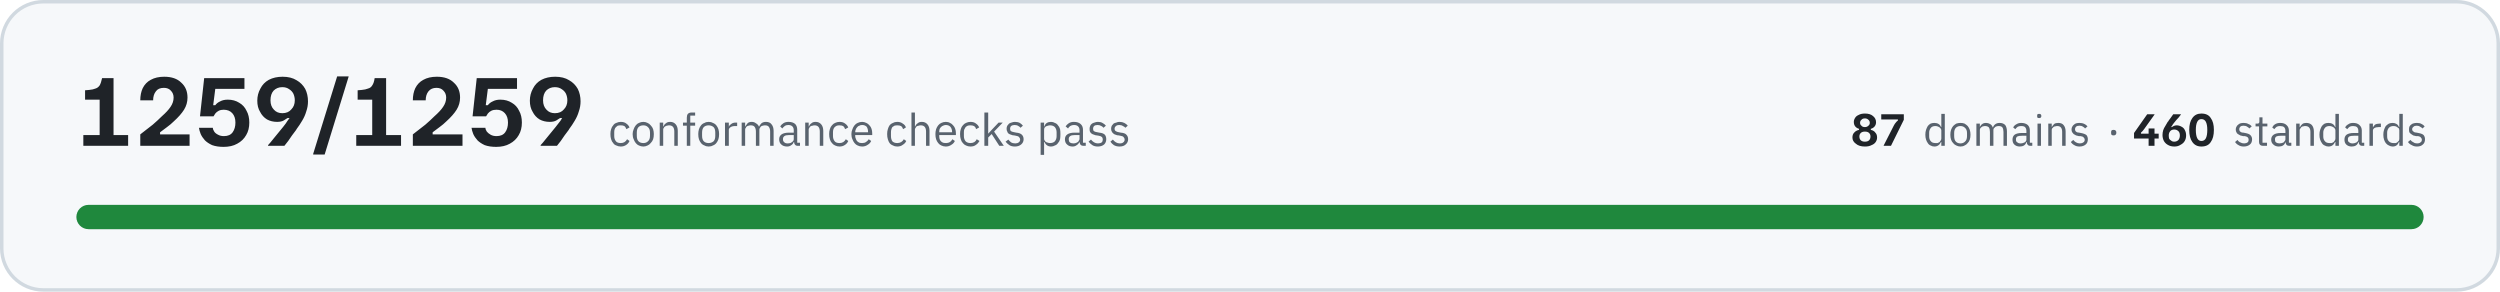
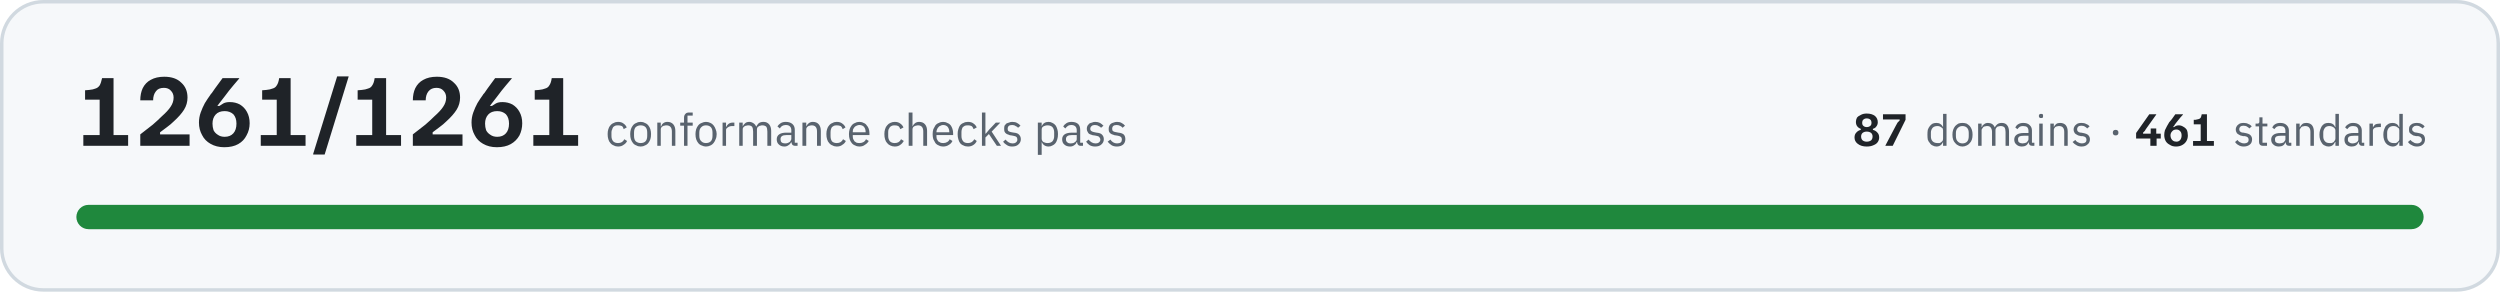
- <svg xmlns="http://www.w3.org/2000/svg" width="720" height="84" viewBox="0 0 7200 840" role="img" aria-label="All 1259 conformance checks pass, across 87 domains and 460 standards">
+ <svg xmlns="http://www.w3.org/2000/svg" width="720" height="84" viewBox="0 0 7200 840" role="img" aria-label="All 1261 conformance checks pass, across 87 domains and 461 standards">
  <rect x="5" y="5" width="7190" height="830" rx="120" fill="#f6f8fa" stroke="#d1d9e0" stroke-width="10" />
-   <path fill="#1f2328" d="M240 420L240 389L287 389L287 287L245 287L245 260L257 259Q268 258 275 255Q282 253 287 246Q291 239 294 225L327 225L327 389L369 389L369 420L240 420ZM404 420L404 387Q424 371 440 359Q455 346 466 335Q483 320 491 308Q500 295 500 281Q500 269 492 261Q485 253 472 253Q456 253 449 263Q441 273 441 289L404 289Q404 269 411 254Q419 238 434 230Q450 221 473 221Q505 221 522 238Q540 254 540 281Q540 300 530 316Q520 332 500 350Q492 358 481 366Q471 374 461 381L461 387L546 387L546 420L404 420ZM644 423Q625 423 611 418Q598 412 590 404Q582 395 578 386Q574 376 573 368L613 368Q613 373 617 379Q620 384 628 388Q635 392 645 392Q662 392 670 381Q678 370 678 353Q678 336 669 326Q660 316 644 316Q636 316 630 319Q624 322 620 327Q617 331 615 335L576 335L588 225L704 225L704 256L620 256L614 303L620 303Q625 296 634 292Q643 287 656 287Q675 287 689 296Q703 304 710 319Q718 333 718 353Q718 374 709 389Q700 405 683 414Q667 423 644 423ZM772 420L772 418Q777 413 788 399Q800 385 815 366Q824 355 828 348Q833 341 834 340L828 340Q824 343 817 347Q810 351 798 351Q782 351 769 344Q756 336 749 322Q741 309 741 290Q741 271 750 255Q758 239 774 230Q791 221 814 221Q838 221 854 231Q870 240 879 256Q887 272 887 292Q887 307 882 321Q878 335 870 348Q863 360 854 372Q854 373 850 378Q847 382 841 390Q836 398 830 406Q824 413 819 420L772 420ZM813 326Q830 326 839 315Q849 305 849 289Q849 279 845 270Q841 262 833 257Q825 251 813 251Q798 251 788 261Q779 271 779 289Q779 306 789 316Q798 326 813 326ZM902 445L902 443L971 220L1004 220L1004 221L935 445L902 445ZM1026 420L1026 389L1072 389L1072 287L1030 287L1030 260L1042 259Q1053 258 1060 255Q1068 253 1072 246Q1077 239 1079 225L1112 225L1112 389L1155 389L1155 420L1026 420ZM1189 420L1189 387Q1209 371 1225 359Q1240 346 1251 335Q1268 320 1276 308Q1285 295 1285 281Q1285 269 1277 261Q1270 253 1257 253Q1242 253 1234 263Q1226 273 1226 289L1189 289Q1189 269 1196 254Q1204 238 1219 230Q1235 221 1258 221Q1290 221 1307 238Q1325 254 1325 281Q1325 300 1315 316Q1305 332 1285 350Q1277 358 1266 366Q1256 374 1246 381L1246 387L1332 387L1332 420L1189 420ZM1429 423Q1410 423 1396 418Q1383 412 1375 404Q1367 395 1363 386Q1359 376 1358 368L1398 368Q1398 373 1402 379Q1406 384 1413 388Q1420 392 1430 392Q1447 392 1455 381Q1463 370 1463 353Q1463 336 1454 326Q1445 316 1430 316Q1421 316 1415 319Q1409 322 1405 327Q1402 331 1400 335L1361 335L1373 225L1489 225L1489 256L1405 256L1399 303L1405 303Q1410 296 1419 292Q1428 287 1441 287Q1460 287 1474 296Q1488 304 1495 319Q1503 333 1503 353Q1503 374 1494 389Q1485 405 1468 414Q1452 423 1429 423ZM1557 420L1557 418Q1562 413 1573 399Q1585 385 1600 366Q1609 355 1614 348Q1618 341 1619 340L1613 340Q1609 343 1602 347Q1595 351 1583 351Q1567 351 1554 344Q1541 336 1534 322Q1526 309 1526 290Q1526 271 1535 255Q1543 239 1559 230Q1576 221 1599 221Q1623 221 1639 231Q1655 240 1664 256Q1672 272 1672 292Q1672 307 1667 321Q1663 335 1655 348Q1648 360 1639 372Q1639 373 1635 378Q1632 382 1626 390Q1621 398 1615 406Q1609 413 1604 420L1557 420ZM1598 326Q1615 326 1624 315Q1634 305 1634 289Q1634 279 1630 270Q1626 262 1618 257Q1610 251 1598 251Q1583 251 1573 261Q1564 271 1564 289Q1564 306 1574 316Q1583 326 1598 326Z" />
-   <path fill="#59636e" d="M1788 422Q1781 422 1775 419Q1769 417 1766 412Q1762 408 1760 401Q1758 395 1758 386Q1758 378 1760 372Q1762 365 1766 361Q1769 356 1775 354Q1781 351 1788 351Q1798 351 1804 356Q1810 360 1813 367L1804 372Q1802 366 1798 363Q1794 361 1788 361Q1783 361 1779 362Q1776 364 1774 366Q1771 369 1770 373Q1769 376 1769 381L1769 392Q1769 401 1774 407Q1778 412 1788 412Q1800 412 1806 401L1813 406Q1810 413 1804 417Q1797 422 1788 422ZM1853 422Q1846 422 1840 419Q1835 417 1831 412Q1827 407 1825 401Q1822 395 1822 386Q1822 379 1825 372Q1827 366 1831 361Q1835 356 1840 354Q1846 351 1853 351Q1859 351 1865 354Q1870 356 1874 361Q1879 366 1881 372Q1883 379 1883 386Q1883 395 1881 401Q1879 407 1874 412Q1870 417 1865 419Q1859 422 1853 422ZM1853 412Q1861 412 1866 407Q1872 402 1872 391L1872 382Q1872 371 1866 366Q1861 361 1853 361Q1844 361 1839 366Q1834 371 1834 382L1834 391Q1834 402 1839 407Q1844 412 1853 412ZM1900 420L1900 353L1910 353L1910 364L1911 364Q1913 358 1918 355Q1922 351 1930 351Q1940 351 1946 358Q1952 365 1952 377L1952 420L1942 420L1942 379Q1942 361 1927 361Q1924 361 1921 362Q1918 362 1916 364Q1913 365 1912 368Q1910 370 1910 373L1910 420L1900 420ZM1978 362L1967 362L1967 353L1978 353L1978 339Q1978 332 1981 328Q1985 324 1992 324L2002 324L2002 333L1988 333L1988 353L2002 353L2002 362L1988 362L1988 420L1978 420L1978 362ZM2041 422Q2034 422 2029 419Q2023 417 2019 412Q2015 407 2013 401Q2011 395 2011 386Q2011 379 2013 372Q2015 366 2019 361Q2023 356 2029 354Q2034 351 2041 351Q2048 351 2053 354Q2059 356 2063 361Q2067 366 2069 372Q2071 379 2071 386Q2071 395 2069 401Q2067 407 2063 412Q2059 417 2053 419Q2048 422 2041 422ZM2041 412Q2049 412 2055 407Q2060 402 2060 391L2060 382Q2060 371 2055 366Q2049 361 2041 361Q2032 361 2027 366Q2022 371 2022 382L2022 391Q2022 402 2027 407Q2032 412 2041 412ZM2088 420L2088 353L2099 353L2099 365L2099 365Q2101 360 2106 357Q2111 353 2119 353L2123 353L2123 363L2117 363Q2108 363 2103 367Q2099 370 2099 374L2099 420L2088 420ZM2136 420L2136 353L2146 353L2146 364L2147 364Q2148 361 2150 359Q2151 357 2153 355Q2155 353 2158 352Q2161 351 2165 351Q2172 351 2177 355Q2183 358 2186 365L2186 365Q2188 360 2193 355Q2198 351 2206 351Q2217 351 2222 358Q2228 365 2228 377L2228 420L2218 420L2218 379Q2218 370 2214 365Q2211 361 2203 361Q2200 361 2197 362Q2194 362 2192 364Q2190 365 2189 368Q2187 370 2187 373L2187 420L2177 420L2177 379Q2177 370 2173 365Q2170 361 2162 361Q2159 361 2156 362Q2154 362 2151 364Q2149 365 2148 368Q2146 370 2146 373L2146 420L2136 420ZM2298 420Q2292 420 2290 417Q2287 414 2287 409L2286 409Q2284 415 2279 418Q2274 422 2267 422Q2256 422 2250 416Q2244 411 2244 401Q2244 392 2251 387Q2258 382 2273 382L2286 382L2286 375Q2286 368 2282 364Q2278 360 2270 360Q2264 360 2260 363Q2256 366 2253 370L2247 364Q2250 359 2256 355Q2262 351 2271 351Q2283 351 2290 357Q2296 363 2296 374L2296 411L2304 411L2304 420L2298 420ZM2268 413Q2272 413 2276 412Q2279 411 2281 409Q2283 408 2285 405Q2286 403 2286 400L2286 389L2272 389Q2263 389 2259 392Q2255 395 2255 400L2255 402Q2255 407 2259 410Q2262 413 2268 413ZM2319 420L2319 353L2329 353L2329 364L2330 364Q2332 358 2337 355Q2341 351 2349 351Q2359 351 2365 358Q2371 365 2371 377L2371 420L2361 420L2361 379Q2361 361 2346 361Q2343 361 2340 362Q2337 362 2334 364Q2332 365 2331 368Q2329 370 2329 373L2329 420L2319 420ZM2418 422Q2411 422 2405 419Q2400 417 2396 412Q2392 408 2390 401Q2388 395 2388 386Q2388 378 2390 372Q2392 365 2396 361Q2400 356 2405 354Q2411 351 2418 351Q2428 351 2434 356Q2440 360 2443 367L2434 372Q2432 366 2428 363Q2424 361 2418 361Q2413 361 2410 362Q2406 364 2404 366Q2401 369 2400 373Q2399 376 2399 381L2399 392Q2399 401 2404 407Q2408 412 2418 412Q2430 412 2436 401L2443 406Q2440 413 2434 417Q2427 422 2418 422ZM2483 422Q2476 422 2470 419Q2465 417 2461 412Q2457 407 2455 401Q2452 395 2452 386Q2452 379 2455 372Q2457 366 2461 361Q2465 356 2470 354Q2476 351 2483 351Q2489 351 2495 354Q2500 356 2504 361Q2508 365 2510 371Q2512 377 2512 384L2512 389L2463 389L2463 392Q2463 396 2465 400Q2466 404 2469 407Q2471 409 2475 411Q2479 412 2483 412Q2490 412 2494 409Q2499 406 2502 401L2509 406Q2506 413 2499 417Q2492 422 2483 422ZM2483 360Q2478 360 2475 362Q2471 363 2469 366Q2466 369 2465 372Q2463 376 2463 380L2463 381L2500 381L2500 380Q2500 371 2496 365Q2491 360 2483 360ZM2584 422Q2577 422 2572 419Q2566 417 2562 412Q2559 408 2557 401Q2555 395 2555 386Q2555 378 2557 372Q2559 365 2562 361Q2566 356 2572 354Q2577 351 2584 351Q2594 351 2600 356Q2607 360 2609 367L2601 372Q2599 366 2595 363Q2591 361 2584 361Q2580 361 2576 362Q2573 364 2570 366Q2568 369 2567 373Q2566 376 2566 381L2566 392Q2566 401 2570 407Q2575 412 2584 412Q2597 412 2603 401L2610 406Q2607 413 2600 417Q2594 422 2584 422ZM2625 324L2635 324L2635 364L2636 364Q2638 358 2643 355Q2647 351 2655 351Q2665 351 2671 358Q2677 365 2677 377L2677 420L2667 420L2667 379Q2667 361 2652 361Q2648 361 2646 362Q2643 362 2640 364Q2638 365 2637 368Q2635 370 2635 373L2635 420L2625 420L2625 324ZM2724 422Q2717 422 2711 419Q2706 417 2702 412Q2698 407 2696 401Q2694 395 2694 386Q2694 379 2696 372Q2698 366 2702 361Q2706 356 2711 354Q2717 351 2724 351Q2731 351 2736 354Q2741 356 2745 361Q2749 365 2751 371Q2753 377 2753 384L2753 389L2705 389L2705 392Q2705 396 2706 400Q2707 404 2710 407Q2712 409 2716 411Q2720 412 2725 412Q2731 412 2736 409Q2740 406 2743 401L2750 406Q2747 413 2740 417Q2733 422 2724 422ZM2724 360Q2720 360 2716 362Q2713 363 2710 366Q2707 369 2706 372Q2705 376 2705 380L2705 381L2742 381L2742 380Q2742 371 2737 365Q2732 360 2724 360ZM2795 422Q2788 422 2782 419Q2777 417 2773 412Q2769 408 2767 401Q2765 395 2765 386Q2765 378 2767 372Q2769 365 2773 361Q2777 356 2782 354Q2788 351 2795 351Q2805 351 2811 356Q2817 360 2820 367L2811 372Q2810 366 2805 363Q2801 361 2795 361Q2790 361 2787 362Q2783 364 2781 366Q2779 369 2777 373Q2776 376 2776 381L2776 392Q2776 401 2781 407Q2786 412 2795 412Q2808 412 2813 401L2821 406Q2817 413 2811 417Q2805 422 2795 422ZM2835 324L2846 324L2846 385L2846 385L2857 373L2876 353L2888 353L2863 379L2891 420L2878 420L2856 386L2846 396L2846 420L2835 420L2835 324ZM2923 422Q2913 422 2907 418Q2901 414 2896 408L2904 402Q2908 407 2912 410Q2917 413 2924 413Q2930 413 2934 410Q2938 407 2938 402Q2938 398 2935 395Q2933 392 2926 391L2921 390Q2916 390 2912 388Q2908 387 2905 385Q2902 383 2901 379Q2899 376 2899 371Q2899 366 2901 362Q2903 359 2906 356Q2909 354 2913 353Q2918 351 2923 351Q2931 351 2937 354Q2942 357 2946 362L2939 368Q2937 365 2933 363Q2929 360 2922 360Q2916 360 2912 363Q2909 366 2909 371Q2909 376 2912 378Q2916 380 2922 381L2927 382Q2938 383 2943 388Q2948 393 2948 401Q2948 410 2941 416Q2934 422 2923 422ZM2997 353L3007 353L3007 364L3008 364Q3010 357 3015 354Q3020 351 3027 351Q3033 351 3038 354Q3044 356 3047 361Q3051 365 3053 372Q3054 378 3054 386Q3054 395 3053 401Q3051 408 3047 412Q3044 417 3038 419Q3033 422 3027 422Q3014 422 3008 409L3007 409L3007 446L2997 446L2997 353ZM3024 412Q3033 412 3038 407Q3043 401 3043 392L3043 381Q3043 372 3038 366Q3033 361 3024 361Q3021 361 3018 362Q3014 363 3012 364Q3010 366 3008 368Q3007 371 3007 374L3007 399Q3007 402 3008 404Q3010 407 3012 409Q3014 410 3018 411Q3021 412 3024 412ZM3121 420Q3115 420 3112 417Q3110 414 3109 409L3109 409Q3106 415 3101 418Q3096 422 3089 422Q3079 422 3073 416Q3067 411 3067 401Q3067 392 3074 387Q3081 382 3095 382L3109 382L3109 375Q3109 368 3105 364Q3101 360 3093 360Q3087 360 3082 363Q3078 366 3076 370L3069 364Q3072 359 3078 355Q3084 351 3093 351Q3105 351 3112 357Q3119 363 3119 374L3119 411L3127 411L3127 420L3121 420ZM3091 413Q3095 413 3098 412Q3101 411 3104 409Q3106 408 3107 405Q3109 403 3109 400L3109 389L3095 389Q3086 389 3082 392Q3078 395 3078 400L3078 402Q3078 407 3081 410Q3085 413 3091 413ZM3162 422Q3152 422 3146 418Q3140 414 3135 408L3142 402Q3146 407 3151 410Q3156 413 3162 413Q3169 413 3173 410Q3176 407 3176 402Q3176 398 3174 395Q3171 392 3165 391L3159 390Q3155 390 3151 388Q3147 387 3144 385Q3141 383 3139 379Q3138 376 3138 371Q3138 366 3140 362Q3141 359 3145 356Q3148 354 3152 353Q3157 351 3162 351Q3170 351 3175 354Q3181 357 3185 362L3178 368Q3176 365 3172 363Q3167 360 3161 360Q3154 360 3151 363Q3148 366 3148 371Q3148 376 3151 378Q3154 380 3161 381L3166 382Q3177 383 3182 388Q3186 393 3186 401Q3186 410 3180 416Q3173 422 3162 422ZM3224 422Q3215 422 3208 418Q3202 414 3198 408L3205 402Q3209 407 3214 410Q3219 413 3225 413Q3232 413 3235 410Q3239 407 3239 402Q3239 398 3236 395Q3234 392 3227 391L3222 390Q3217 390 3213 388Q3209 387 3207 385Q3204 383 3202 379Q3200 376 3200 371Q3200 366 3202 362Q3204 359 3207 356Q3210 354 3215 353Q3219 351 3224 351Q3232 351 3238 354Q3244 357 3248 362L3241 368Q3239 365 3234 363Q3230 360 3223 360Q3217 360 3214 363Q3210 366 3210 371Q3210 376 3214 378Q3217 380 3223 381L3228 382Q3240 383 3244 388Q3249 393 3249 401Q3249 410 3242 416Q3236 422 3224 422Z" />
-   <path fill="#1f2328" d="M5371 422Q5354 422 5345 414Q5335 407 5335 396Q5335 387 5340 382Q5345 376 5354 374L5354 371Q5347 369 5343 364Q5339 359 5339 351Q5339 345 5343 339Q5346 334 5353 331Q5360 327 5371 327Q5386 327 5394 334Q5403 341 5403 352Q5403 359 5399 364Q5395 369 5388 371L5388 374Q5397 376 5401 382Q5406 387 5406 396Q5406 403 5402 409Q5398 415 5390 418Q5383 422 5371 422ZM5371 408Q5379 408 5383 404Q5387 400 5387 393Q5387 387 5383 383Q5379 379 5371 379Q5363 379 5359 383Q5355 387 5355 393Q5355 400 5359 404Q5363 408 5371 408ZM5371 366Q5377 366 5381 362Q5385 359 5385 354Q5385 348 5381 345Q5377 341 5371 341Q5364 341 5361 345Q5357 348 5357 354Q5357 359 5361 362Q5364 366 5371 366ZM5425 420L5425 419L5454 362Q5457 356 5460 353Q5462 350 5466 347L5466 344L5418 344L5418 329L5483 329L5483 345L5446 420L5425 420Z" />
-   <path fill="#59636e" d="M5591 409L5590 409Q5584 422 5571 422Q5565 422 5560 419Q5555 417 5552 412Q5549 408 5547 402Q5545 396 5545 388Q5545 380 5547 374Q5549 368 5552 363Q5555 359 5560 356Q5565 354 5571 354Q5578 354 5583 357Q5588 360 5590 366L5591 366L5591 328L5601 328L5601 420L5591 420L5591 409ZM5574 412Q5577 412 5580 412Q5583 411 5586 409Q5588 407 5589 405Q5591 402 5591 399L5591 375Q5591 373 5589 370Q5588 368 5586 367Q5583 365 5580 364Q5577 363 5574 363Q5565 363 5561 368Q5556 374 5556 382L5556 393Q5556 402 5561 407Q5565 412 5574 412ZM5646 422Q5640 422 5634 419Q5629 417 5625 412Q5621 408 5619 402Q5617 396 5617 388Q5617 380 5619 374Q5621 368 5625 363Q5629 359 5634 356Q5640 354 5646 354Q5653 354 5658 356Q5663 359 5667 363Q5671 368 5673 374Q5675 380 5675 388Q5675 396 5673 402Q5671 408 5667 412Q5663 417 5658 419Q5653 422 5646 422ZM5646 413Q5654 413 5659 408Q5665 403 5665 392L5665 383Q5665 373 5659 368Q5654 363 5646 363Q5638 363 5633 368Q5628 373 5628 383L5628 392Q5628 403 5633 408Q5638 413 5646 413ZM5692 420L5692 356L5702 356L5702 366L5702 366Q5703 363 5705 361Q5706 359 5708 358Q5710 356 5713 355Q5716 354 5720 354Q5726 354 5731 357Q5737 360 5739 367L5740 367Q5741 362 5746 358Q5751 354 5759 354Q5769 354 5775 360Q5780 367 5780 379L5780 420L5770 420L5770 380Q5770 372 5767 367Q5764 363 5756 363Q5753 363 5750 364Q5748 364 5746 366Q5744 368 5742 370Q5741 372 5741 375L5741 420L5731 420L5731 380Q5731 372 5728 367Q5724 363 5717 363Q5714 363 5711 364Q5709 364 5707 366Q5704 368 5703 370Q5702 372 5702 375L5702 420L5692 420ZM5848 420Q5842 420 5840 417Q5837 414 5837 409L5836 409Q5834 416 5829 419Q5824 422 5817 422Q5807 422 5801 416Q5796 411 5796 402Q5796 393 5802 388Q5809 383 5823 383L5836 383L5836 377Q5836 370 5832 366Q5829 363 5821 363Q5815 363 5811 365Q5807 368 5804 372L5798 367Q5801 361 5807 358Q5813 354 5821 354Q5833 354 5840 360Q5846 366 5846 376L5846 411L5853 411L5853 420L5848 420ZM5819 413Q5823 413 5826 412Q5829 411 5831 410Q5834 408 5835 406Q5836 404 5836 401L5836 391L5823 391Q5814 391 5810 393Q5806 396 5806 400L5806 403Q5806 408 5810 410Q5813 413 5819 413ZM5873 340Q5869 340 5868 339Q5867 337 5867 335L5867 333Q5867 331 5868 329Q5869 328 5873 328Q5876 328 5877 329Q5879 331 5879 333L5879 335Q5879 337 5877 339Q5876 340 5873 340ZM5868 356L5878 356L5878 420L5868 420L5868 356ZM5899 420L5899 356L5909 356L5909 366L5909 366Q5912 361 5916 357Q5920 354 5928 354Q5938 354 5943 360Q5949 367 5949 379L5949 420L5939 420L5939 380Q5939 363 5925 363Q5922 363 5919 364Q5916 364 5914 366Q5912 368 5910 370Q5909 372 5909 375L5909 420L5899 420ZM5989 422Q5980 422 5974 418Q5968 415 5964 409L5971 403Q5975 408 5979 410Q5984 413 5990 413Q5996 413 6000 410Q6004 408 6004 402Q6004 399 6001 396Q5999 393 5992 392L5987 392Q5983 391 5979 390Q5975 388 5972 386Q5970 384 5968 381Q5966 378 5966 373Q5966 368 5968 365Q5970 361 5973 359Q5976 356 5980 355Q5985 354 5989 354Q5997 354 6003 357Q6008 359 6012 364L6005 370Q6003 367 5999 365Q5995 362 5989 362Q5982 362 5979 365Q5976 368 5976 372Q5976 377 5979 379Q5982 382 5988 382L5993 383Q6004 385 6009 389Q6013 394 6013 401Q6013 411 6007 416Q6000 422 5989 422Z" />
-   <path fill="#59636e" d="M6087 390Q6083 390 6081 388Q6080 386 6080 383L6080 381Q6080 378 6081 376Q6083 374 6087 374Q6091 374 6093 376Q6095 378 6095 381L6095 383Q6095 386 6093 388Q6091 390 6087 390Z" />
-   <path fill="#1f2328" d="M6146 399L6146 383L6184 329L6205 329L6205 330L6175 372Q6173 374 6171 377Q6169 379 6166 382L6166 385L6217 385L6217 399L6146 399ZM6188 420L6188 392L6188 392L6188 370L6205 370L6205 392L6205 392L6205 420L6188 420ZM6262 422Q6251 422 6243 417Q6236 413 6232 406Q6228 398 6228 389Q6228 382 6230 375Q6232 369 6236 363Q6239 357 6243 351Q6243 351 6245 349Q6246 346 6249 343Q6251 340 6254 336Q6257 332 6259 329L6281 329L6281 330Q6279 332 6274 339Q6268 345 6261 354Q6257 359 6255 363Q6253 366 6252 366L6255 366Q6257 365 6260 363Q6264 361 6269 361Q6276 361 6283 365Q6289 368 6292 374Q6296 381 6296 390Q6296 399 6292 406Q6288 413 6280 417Q6273 422 6262 422ZM6262 408Q6269 408 6274 403Q6278 398 6278 390Q6278 382 6274 378Q6269 373 6262 373Q6254 373 6250 378Q6246 383 6246 390Q6246 395 6247 399Q6249 403 6253 405Q6256 408 6262 408ZM6340 422Q6323 422 6314 409Q6305 397 6305 374Q6305 352 6314 340Q6323 327 6340 327Q6359 327 6367 340Q6376 352 6376 374Q6376 397 6367 409Q6359 422 6340 422ZM6340 406Q6349 406 6353 398Q6357 390 6357 374Q6357 359 6353 351Q6349 343 6340 343Q6332 343 6328 351Q6324 359 6324 374Q6324 390 6328 398Q6332 406 6340 406Z" />
+   <path fill="#1f2328" d="M240 420L240 389L287 389L287 287L245 287L245 260L257 259Q268 258 275 255Q282 253 287 246Q291 239 294 225L327 225L327 389L369 389L369 420L240 420ZM404 420L404 387Q424 371 440 359Q455 346 466 335Q483 320 491 308Q500 295 500 281Q500 269 492 261Q485 253 472 253Q456 253 449 263Q441 273 441 289L404 289Q404 269 411 254Q419 238 434 230Q450 221 473 221Q505 221 522 238Q540 254 540 281Q540 300 530 316Q520 332 500 350Q492 358 481 366Q471 374 461 381L461 387L546 387L546 420L404 420ZM646 424Q623 424 606 414Q590 405 582 389Q573 373 573 353Q573 338 578 324Q583 310 590 297Q598 284 606 273Q606 272 610 268Q614 262 619 255Q624 248 630 240Q636 232 641 225L689 225L689 226Q684 232 672 246Q660 260 646 279Q637 290 632 297Q627 304 626 305L632 305Q636 302 643 298Q650 294 662 294Q678 294 691 301Q704 309 711 322Q719 336 719 355Q719 374 710 390Q702 406 686 415Q670 424 646 424ZM647 394Q663 394 672 384Q681 374 681 356Q681 339 672 329Q662 320 647 320Q630 320 621 330Q612 340 612 356Q612 366 615 375Q619 383 627 388Q635 394 647 394ZM751 420L751 389L797 389L797 287L755 287L755 260L767 259Q778 258 785 255Q793 253 797 246Q802 239 804 225L837 225L837 389L880 389L880 420L751 420ZM902 445L902 443L971 220L1004 220L1004 221L935 445L902 445ZM1026 420L1026 389L1072 389L1072 287L1030 287L1030 260L1042 259Q1053 258 1060 255Q1068 253 1072 246Q1077 239 1079 225L1112 225L1112 389L1155 389L1155 420L1026 420ZM1189 420L1189 387Q1209 371 1225 359Q1240 346 1251 335Q1268 320 1276 308Q1285 295 1285 281Q1285 269 1277 261Q1270 253 1257 253Q1242 253 1234 263Q1226 273 1226 289L1189 289Q1189 269 1196 254Q1204 238 1219 230Q1235 221 1258 221Q1290 221 1307 238Q1325 254 1325 281Q1325 300 1315 316Q1305 332 1285 350Q1277 358 1266 366Q1256 374 1246 381L1246 387L1332 387L1332 420L1189 420ZM1431 424Q1408 424 1391 414Q1375 405 1367 389Q1358 373 1358 353Q1358 338 1363 324Q1368 310 1375 297Q1383 284 1391 273Q1391 272 1395 268Q1399 262 1404 255Q1409 248 1415 240Q1421 232 1426 225L1474 225L1474 226Q1469 232 1457 246Q1445 260 1431 279Q1422 290 1417 297Q1412 304 1411 305L1417 305Q1421 302 1428 298Q1435 294 1447 294Q1463 294 1476 301Q1489 309 1496 322Q1504 336 1504 355Q1504 374 1496 390Q1487 406 1471 415Q1455 424 1431 424ZM1432 394Q1448 394 1457 384Q1466 374 1466 356Q1466 339 1457 329Q1447 320 1432 320Q1415 320 1406 330Q1397 340 1397 356Q1397 366 1400 375Q1404 383 1412 388Q1420 394 1432 394ZM1536 420L1536 389L1582 389L1582 287L1540 287L1540 260L1552 259Q1563 258 1570 255Q1578 253 1582 246Q1587 239 1589 225L1622 225L1622 389L1665 389L1665 420L1536 420Z" />
+   <path fill="#59636e" d="M1780 422Q1773 422 1768 419Q1762 417 1758 412Q1754 408 1752 401Q1750 395 1750 386Q1750 378 1752 372Q1754 365 1758 361Q1762 356 1768 354Q1773 351 1780 351Q1790 351 1796 356Q1802 360 1805 367L1796 372Q1795 366 1791 363Q1786 361 1780 361Q1775 361 1772 362Q1768 364 1766 366Q1764 369 1763 373Q1761 376 1761 381L1761 392Q1761 401 1766 407Q1771 412 1780 412Q1793 412 1798 401L1806 406Q1803 413 1796 417Q1790 422 1780 422ZM1845 422Q1838 422 1833 419Q1827 417 1823 412Q1819 407 1817 401Q1815 395 1815 386Q1815 379 1817 372Q1819 366 1823 361Q1827 356 1833 354Q1838 351 1845 351Q1852 351 1857 354Q1863 356 1867 361Q1871 366 1873 372Q1875 379 1875 386Q1875 395 1873 401Q1871 407 1867 412Q1863 417 1857 419Q1852 422 1845 422ZM1845 412Q1854 412 1859 407Q1864 402 1864 391L1864 382Q1864 371 1859 366Q1854 361 1845 361Q1837 361 1831 366Q1826 371 1826 382L1826 391Q1826 402 1831 407Q1837 412 1845 412ZM1893 420L1893 353L1903 353L1903 364L1904 364Q1906 358 1910 355Q1915 351 1922 351Q1933 351 1939 358Q1945 365 1945 377L1945 420L1935 420L1935 379Q1935 361 1919 361Q1916 361 1913 362Q1910 362 1908 364Q1906 365 1904 368Q1903 370 1903 373L1903 420L1893 420ZM1970 362L1959 362L1959 353L1970 353L1970 339Q1970 332 1974 328Q1977 324 1985 324L1995 324L1995 333L1980 333L1980 353L1995 353L1995 362L1980 362L1980 420L1970 420L1970 362ZM2033 422Q2027 422 2021 419Q2015 417 2011 412Q2007 407 2005 401Q2003 395 2003 386Q2003 379 2005 372Q2007 366 2011 361Q2015 356 2021 354Q2027 351 2033 351Q2040 351 2046 354Q2051 356 2055 361Q2059 366 2061 372Q2064 379 2064 386Q2064 395 2061 401Q2059 407 2055 412Q2051 417 2046 419Q2040 422 2033 422ZM2033 412Q2042 412 2047 407Q2052 402 2052 391L2052 382Q2052 371 2047 366Q2042 361 2033 361Q2025 361 2020 366Q2014 371 2014 382L2014 391Q2014 402 2020 407Q2025 412 2033 412ZM2081 420L2081 353L2091 353L2091 365L2092 365Q2094 360 2098 357Q2103 353 2111 353L2115 353L2115 363L2109 363Q2101 363 2096 367Q2091 370 2091 374L2091 420L2081 420ZM2129 420L2129 353L2139 353L2139 364L2139 364Q2141 361 2142 359Q2144 357 2146 355Q2148 353 2151 352Q2154 351 2158 351Q2164 351 2170 355Q2175 358 2178 365L2178 365Q2180 360 2185 355Q2190 351 2199 351Q2209 351 2215 358Q2221 365 2221 377L2221 420L2210 420L2210 379Q2210 370 2207 365Q2203 361 2195 361Q2192 361 2190 362Q2187 362 2185 364Q2182 365 2181 368Q2180 370 2180 373L2180 420L2169 420L2169 379Q2169 370 2166 365Q2162 361 2155 361Q2152 361 2149 362Q2146 362 2144 364Q2142 365 2140 368Q2139 370 2139 373L2139 420L2129 420ZM2291 420Q2285 420 2282 417Q2280 414 2279 409L2279 409Q2276 415 2271 418Q2266 422 2259 422Q2249 422 2243 416Q2237 411 2237 401Q2237 392 2244 387Q2251 382 2265 382L2279 382L2279 375Q2279 368 2275 364Q2271 360 2263 360Q2257 360 2252 363Q2248 366 2246 370L2239 364Q2242 359 2248 355Q2254 351 2263 351Q2275 351 2282 357Q2289 363 2289 374L2289 411L2297 411L2297 420L2291 420ZM2261 413Q2265 413 2268 412Q2271 411 2274 409Q2276 408 2277 405Q2279 403 2279 400L2279 389L2265 389Q2256 389 2252 392Q2248 395 2248 400L2248 402Q2248 407 2251 410Q2255 413 2261 413ZM2311 420L2311 353L2322 353L2322 364L2322 364Q2325 358 2329 355Q2334 351 2341 351Q2352 351 2358 358Q2364 365 2364 377L2364 420L2353 420L2353 379Q2353 361 2338 361Q2335 361 2332 362Q2329 362 2327 364Q2325 365 2323 368Q2322 370 2322 373L2322 420L2311 420ZM2410 422Q2403 422 2398 419Q2392 417 2388 412Q2384 408 2382 401Q2380 395 2380 386Q2380 378 2382 372Q2384 365 2388 361Q2392 356 2398 354Q2403 351 2410 351Q2420 351 2426 356Q2432 360 2435 367L2427 372Q2425 366 2421 363Q2416 361 2410 361Q2406 361 2402 362Q2399 364 2396 366Q2394 369 2393 373Q2392 376 2392 381L2392 392Q2392 401 2396 407Q2401 412 2410 412Q2423 412 2428 401L2436 406Q2433 413 2426 417Q2420 422 2410 422ZM2475 422Q2468 422 2463 419Q2457 417 2453 412Q2449 407 2447 401Q2445 395 2445 386Q2445 379 2447 372Q2449 366 2453 361Q2457 356 2463 354Q2468 351 2475 351Q2482 351 2487 354Q2493 356 2496 361Q2500 365 2502 371Q2504 377 2504 384L2504 389L2456 389L2456 392Q2456 396 2457 400Q2459 404 2461 407Q2464 409 2467 411Q2471 412 2476 412Q2482 412 2487 409Q2492 406 2494 401L2502 406Q2498 413 2491 417Q2485 422 2475 422ZM2475 360Q2471 360 2467 362Q2464 363 2461 366Q2459 369 2457 372Q2456 376 2456 380L2456 381L2493 381L2493 380Q2493 371 2488 365Q2483 360 2475 360ZM2577 422Q2570 422 2564 419Q2559 417 2555 412Q2551 408 2549 401Q2547 395 2547 386Q2547 378 2549 372Q2551 365 2555 361Q2559 356 2564 354Q2570 351 2577 351Q2587 351 2593 356Q2599 360 2602 367L2593 372Q2591 366 2587 363Q2583 361 2577 361Q2572 361 2569 362Q2565 364 2563 366Q2561 369 2559 373Q2558 376 2558 381L2558 392Q2558 401 2563 407Q2568 412 2577 412Q2590 412 2595 401L2603 406Q2599 413 2593 417Q2587 422 2577 422ZM2617 324L2628 324L2628 364L2628 364Q2631 358 2635 355Q2640 351 2647 351Q2658 351 2664 358Q2670 365 2670 377L2670 420L2659 420L2659 379Q2659 361 2644 361Q2641 361 2638 362Q2635 362 2633 364Q2630 365 2629 368Q2628 370 2628 373L2628 420L2617 420L2617 324ZM2716 422Q2709 422 2704 419Q2698 417 2694 412Q2691 407 2688 401Q2686 395 2686 386Q2686 379 2688 372Q2691 366 2694 361Q2698 356 2704 354Q2709 351 2716 351Q2723 351 2728 354Q2734 356 2738 361Q2741 365 2743 371Q2745 377 2745 384L2745 389L2697 389L2697 392Q2697 396 2698 400Q2700 404 2702 407Q2705 409 2709 411Q2712 412 2717 412Q2723 412 2728 409Q2733 406 2735 401L2743 406Q2740 413 2733 417Q2726 422 2716 422ZM2716 360Q2712 360 2709 362Q2705 363 2703 366Q2700 369 2699 372Q2697 376 2697 380L2697 381L2734 381L2734 380Q2734 371 2729 365Q2724 360 2716 360ZM2788 422Q2780 422 2775 419Q2769 417 2765 412Q2762 408 2760 401Q2758 395 2758 386Q2758 378 2760 372Q2762 365 2765 361Q2769 356 2775 354Q2780 351 2788 351Q2798 351 2804 356Q2810 360 2813 367L2804 372Q2802 366 2798 363Q2794 361 2788 361Q2783 361 2779 362Q2776 364 2773 366Q2771 369 2770 373Q2769 376 2769 381L2769 392Q2769 401 2774 407Q2778 412 2788 412Q2800 412 2806 401L2813 406Q2810 413 2804 417Q2797 422 2788 422ZM2828 324L2838 324L2838 385L2839 385L2849 373L2868 353L2881 353L2856 379L2883 420L2871 420L2848 386L2838 396L2838 420L2828 420L2828 324ZM2915 422Q2906 422 2900 418Q2893 414 2889 408L2896 402Q2900 407 2905 410Q2910 413 2916 413Q2923 413 2926 410Q2930 407 2930 402Q2930 398 2928 395Q2925 392 2918 391L2913 390Q2908 390 2905 388Q2901 387 2898 385Q2895 383 2893 379Q2892 376 2892 371Q2892 366 2893 362Q2895 359 2898 356Q2902 354 2906 353Q2910 351 2915 351Q2924 351 2929 354Q2935 357 2939 362L2932 368Q2930 365 2925 363Q2921 360 2915 360Q2908 360 2905 363Q2902 366 2902 371Q2902 376 2905 378Q2908 380 2914 381L2920 382Q2931 383 2935 388Q2940 393 2940 401Q2940 410 2933 416Q2927 422 2915 422ZM2989 353L3000 353L3000 364L3000 364Q3003 357 3008 354Q3013 351 3020 351Q3026 351 3031 354Q3036 356 3040 361Q3043 365 3045 372Q3047 378 3047 386Q3047 395 3045 401Q3043 408 3040 412Q3036 417 3031 419Q3026 422 3020 422Q3006 422 3000 409L3000 409L3000 446L2989 446L2989 353ZM3017 412Q3026 412 3031 407Q3036 401 3036 392L3036 381Q3036 372 3031 366Q3026 361 3017 361Q3013 361 3010 362Q3007 363 3005 364Q3002 366 3001 368Q3000 371 3000 374L3000 399Q3000 402 3001 404Q3002 407 3005 409Q3007 410 3010 411Q3013 412 3017 412ZM3113 420Q3107 420 3105 417Q3102 414 3102 409L3101 409Q3099 415 3094 418Q3089 422 3082 422Q3071 422 3065 416Q3059 411 3059 401Q3059 392 3066 387Q3073 382 3088 382L3101 382L3101 375Q3101 368 3097 364Q3093 360 3085 360Q3079 360 3075 363Q3071 366 3068 370L3062 364Q3065 359 3071 355Q3077 351 3086 351Q3098 351 3105 357Q3111 363 3111 374L3111 411L3119 411L3119 420L3113 420ZM3083 413Q3087 413 3091 412Q3094 411 3096 409Q3098 408 3100 405Q3101 403 3101 400L3101 389L3087 389Q3078 389 3074 392Q3070 395 3070 400L3070 402Q3070 407 3074 410Q3077 413 3083 413ZM3154 422Q3145 422 3138 418Q3132 414 3128 408L3135 402Q3139 407 3144 410Q3149 413 3155 413Q3162 413 3165 410Q3169 407 3169 402Q3169 398 3166 395Q3164 392 3157 391L3152 390Q3147 390 3143 388Q3139 387 3136 385Q3134 383 3132 379Q3130 376 3130 371Q3130 366 3132 362Q3134 359 3137 356Q3140 354 3145 353Q3149 351 3154 351Q3162 351 3168 354Q3173 357 3178 362L3171 368Q3169 365 3164 363Q3160 360 3153 360Q3147 360 3144 363Q3140 366 3140 371Q3140 376 3144 378Q3147 380 3153 381L3158 382Q3170 383 3174 388Q3179 393 3179 401Q3179 410 3172 416Q3166 422 3154 422ZM3217 422Q3207 422 3201 418Q3195 414 3190 408L3198 402Q3201 407 3206 410Q3211 413 3217 413Q3224 413 3228 410Q3231 407 3231 402Q3231 398 3229 395Q3226 392 3220 391L3214 390Q3210 390 3206 388Q3202 387 3199 385Q3196 383 3194 379Q3193 376 3193 371Q3193 366 3195 362Q3196 359 3200 356Q3203 354 3207 353Q3212 351 3217 351Q3225 351 3230 354Q3236 357 3240 362L3233 368Q3231 365 3227 363Q3222 360 3216 360Q3209 360 3206 363Q3203 366 3203 371Q3203 376 3206 378Q3209 380 3216 381L3221 382Q3232 383 3237 388Q3241 393 3241 401Q3241 410 3235 416Q3228 422 3217 422Z" />
+   <path fill="#1f2328" d="M5376 422Q5360 422 5350 414Q5341 407 5341 396Q5341 387 5346 382Q5351 376 5359 374L5359 371Q5353 369 5349 364Q5345 359 5345 351Q5345 345 5348 339Q5352 334 5359 331Q5366 327 5376 327Q5391 327 5400 334Q5408 341 5408 352Q5408 359 5404 364Q5401 369 5394 371L5394 374Q5402 376 5407 382Q5412 387 5412 396Q5412 403 5408 409Q5404 415 5396 418Q5388 422 5376 422ZM5376 408Q5384 408 5389 404Q5393 400 5393 393Q5393 387 5389 383Q5384 379 5376 379Q5369 379 5364 383Q5360 387 5360 393Q5360 400 5364 404Q5369 408 5376 408ZM5376 366Q5383 366 5387 362Q5390 359 5390 354Q5390 348 5387 345Q5383 341 5376 341Q5370 341 5366 345Q5363 348 5363 354Q5363 359 5366 362Q5370 366 5376 366ZM5430 420L5430 419L5460 362Q5463 356 5465 353Q5468 350 5471 347L5471 344L5423 344L5423 329L5488 329L5488 345L5451 420L5430 420Z" />
+   <path fill="#59636e" d="M5596 409L5596 409Q5590 422 5577 422Q5571 422 5566 419Q5561 417 5558 412Q5554 408 5552 402Q5551 396 5551 388Q5551 380 5552 374Q5554 368 5558 363Q5561 359 5566 356Q5571 354 5577 354Q5584 354 5588 357Q5593 360 5596 366L5596 366L5596 328L5606 328L5606 420L5596 420L5596 409ZM5580 412Q5583 412 5586 412Q5589 411 5591 409Q5594 407 5595 405Q5596 402 5596 399L5596 375Q5596 373 5595 370Q5594 368 5591 367Q5589 365 5586 364Q5583 363 5580 363Q5571 363 5566 368Q5561 374 5561 382L5561 393Q5561 402 5566 407Q5571 412 5580 412ZM5652 422Q5645 422 5640 419Q5635 417 5631 412Q5627 408 5625 402Q5623 396 5623 388Q5623 380 5625 374Q5627 368 5631 363Q5635 359 5640 356Q5645 354 5652 354Q5658 354 5664 356Q5669 359 5673 363Q5677 368 5679 374Q5681 380 5681 388Q5681 396 5679 402Q5677 408 5673 412Q5669 417 5664 419Q5658 422 5652 422ZM5652 413Q5660 413 5665 408Q5670 403 5670 392L5670 383Q5670 373 5665 368Q5660 363 5652 363Q5644 363 5639 368Q5633 373 5633 383L5633 392Q5633 403 5639 408Q5644 413 5652 413ZM5697 420L5697 356L5707 356L5707 366L5708 366Q5709 363 5710 361Q5712 359 5714 358Q5716 356 5719 355Q5722 354 5725 354Q5732 354 5737 357Q5742 360 5745 367L5745 367Q5747 362 5752 358Q5757 354 5765 354Q5775 354 5780 360Q5786 367 5786 379L5786 420L5776 420L5776 380Q5776 372 5773 367Q5769 363 5762 363Q5759 363 5756 364Q5753 364 5751 366Q5749 368 5748 370Q5747 372 5747 375L5747 420L5737 420L5737 380Q5737 372 5733 367Q5730 363 5723 363Q5720 363 5717 364Q5714 364 5712 366Q5710 368 5709 370Q5707 372 5707 375L5707 420L5697 420ZM5853 420Q5848 420 5845 417Q5843 414 5842 409L5842 409Q5840 416 5835 419Q5830 422 5823 422Q5813 422 5807 416Q5801 411 5801 402Q5801 393 5808 388Q5815 383 5829 383L5842 383L5842 377Q5842 370 5838 366Q5834 363 5826 363Q5821 363 5817 365Q5813 368 5810 372L5804 367Q5807 361 5812 358Q5818 354 5827 354Q5839 354 5845 360Q5852 366 5852 376L5852 411L5859 411L5859 420L5853 420ZM5825 413Q5828 413 5832 412Q5835 411 5837 410Q5839 408 5840 406Q5842 404 5842 401L5842 391L5828 391Q5820 391 5816 393Q5812 396 5812 400L5812 403Q5812 408 5815 410Q5819 413 5825 413ZM5878 340Q5875 340 5874 339Q5872 337 5872 335L5872 333Q5872 331 5874 329Q5875 328 5878 328Q5882 328 5883 329Q5884 331 5884 333L5884 335Q5884 337 5883 339Q5882 340 5878 340ZM5873 356L5883 356L5883 420L5873 420L5873 356ZM5905 420L5905 356L5915 356L5915 366L5915 366Q5917 361 5922 357Q5926 354 5933 354Q5943 354 5949 360Q5955 367 5955 379L5955 420L5945 420L5945 380Q5945 363 5930 363Q5927 363 5924 364Q5922 364 5919 366Q5917 368 5916 370Q5915 372 5915 375L5915 420L5905 420ZM5995 422Q5986 422 5980 418Q5974 415 5969 409L5977 403Q5980 408 5985 410Q5990 413 5996 413Q6002 413 6006 410Q6009 408 6009 402Q6009 399 6007 396Q6004 393 5998 392L5993 392Q5988 391 5985 390Q5981 388 5978 386Q5975 384 5974 381Q5972 378 5972 373Q5972 368 5974 365Q5976 361 5979 359Q5982 356 5986 355Q5990 354 5995 354Q6003 354 6008 357Q6014 359 6018 364L6011 370Q6009 367 6005 365Q6001 362 5994 362Q5988 362 5985 365Q5982 368 5982 372Q5982 377 5985 379Q5988 382 5994 382L5999 383Q6010 385 6014 389Q6019 394 6019 401Q6019 411 6012 416Q6006 422 5995 422Z" />
+   <path fill="#59636e" d="M6093 390Q6089 390 6087 388Q6085 386 6085 383L6085 381Q6085 378 6087 376Q6089 374 6093 374Q6097 374 6099 376Q6101 378 6101 381L6101 383Q6101 386 6099 388Q6097 390 6093 390Z" />
+   <path fill="#1f2328" d="M6152 399L6152 383L6190 329L6210 329L6210 330L6180 372Q6179 374 6177 377Q6175 379 6172 382L6172 385L6223 385L6223 399L6152 399ZM6193 420L6193 392L6194 392L6194 370L6210 370L6210 392L6211 392L6211 420L6193 420ZM6267 422Q6256 422 6249 417Q6241 413 6237 406Q6233 398 6233 389Q6233 382 6235 375Q6238 369 6241 363Q6245 357 6248 351Q6249 351 6250 349Q6252 346 6255 343Q6257 340 6260 336Q6263 332 6265 329L6287 329L6287 330Q6285 332 6279 339Q6274 345 6267 354Q6263 359 6261 363Q6258 366 6258 366L6261 366Q6263 365 6266 363Q6269 361 6275 361Q6282 361 6288 365Q6294 368 6298 374Q6301 381 6301 390Q6301 399 6297 406Q6293 413 6286 417Q6278 422 6267 422ZM6268 408Q6275 408 6279 403Q6283 398 6283 390Q6283 382 6279 378Q6275 373 6268 373Q6260 373 6256 378Q6251 383 6251 390Q6251 395 6253 399Q6255 403 6258 405Q6262 408 6268 408ZM6316 420L6316 406L6338 406L6338 358L6318 358L6318 345L6323 345Q6329 344 6332 343Q6336 342 6338 339Q6340 335 6341 329L6356 329L6356 406L6376 406L6376 420L6316 420Z" />
  <path fill="#59636e" d="M6462 422Q6453 422 6447 418Q6441 415 6437 409L6444 403Q6447 408 6452 410Q6457 413 6463 413Q6469 413 6473 410Q6476 408 6476 402Q6476 399 6474 396Q6471 393 6465 392L6460 392Q6455 391 6452 390Q6448 388 6445 386Q6442 384 6441 381Q6439 378 6439 373Q6439 368 6441 365Q6443 361 6446 359Q6449 356 6453 355Q6457 354 6462 354Q6470 354 6475 357Q6481 359 6485 364L6478 370Q6476 367 6472 365Q6468 362 6461 362Q6455 362 6452 365Q6449 368 6449 372Q6449 377 6452 379Q6455 382 6461 382L6466 383Q6477 385 6481 389Q6486 394 6486 401Q6486 411 6480 416Q6473 422 6462 422ZM6517 420Q6512 420 6509 417Q6506 414 6506 409L6506 364L6496 364L6496 356L6502 356Q6505 356 6506 354Q6507 353 6507 350L6507 338L6516 338L6516 356L6530 356L6530 364L6516 364L6516 411L6529 411L6529 420L6517 420ZM6593 420Q6588 420 6585 417Q6583 414 6582 409L6582 409Q6580 416 6575 419Q6570 422 6563 422Q6553 422 6547 416Q6541 411 6541 402Q6541 393 6548 388Q6555 383 6569 383L6582 383L6582 377Q6582 370 6578 366Q6574 363 6566 363Q6561 363 6557 365Q6553 368 6550 372L6544 367Q6547 361 6552 358Q6558 354 6567 354Q6579 354 6585 360Q6592 366 6592 376L6592 411L6599 411L6599 420L6593 420ZM6565 413Q6568 413 6572 412Q6575 411 6577 410Q6579 408 6580 406Q6582 404 6582 401L6582 391L6568 391Q6560 391 6556 393Q6552 396 6552 400L6552 403Q6552 408 6555 410Q6559 413 6565 413ZM6613 420L6613 356L6623 356L6623 366L6624 366Q6626 361 6631 357Q6635 354 6642 354Q6652 354 6658 360Q6664 367 6664 379L6664 420L6654 420L6654 380Q6654 363 6639 363Q6636 363 6633 364Q6630 364 6628 366Q6626 368 6625 370Q6623 372 6623 375L6623 420L6613 420ZM6726 409L6725 409Q6719 422 6706 422Q6700 422 6695 419Q6690 417 6687 412Q6684 408 6682 402Q6680 396 6680 388Q6680 380 6682 374Q6684 368 6687 363Q6690 359 6695 356Q6700 354 6706 354Q6713 354 6718 357Q6723 360 6725 366L6726 366L6726 328L6736 328L6736 420L6726 420L6726 409ZM6709 412Q6712 412 6715 412Q6718 411 6721 409Q6723 407 6724 405Q6726 402 6726 399L6726 375Q6726 373 6724 370Q6723 368 6721 367Q6718 365 6715 364Q6712 363 6709 363Q6700 363 6696 368Q6691 374 6691 382L6691 393Q6691 402 6696 407Q6700 412 6709 412ZM6804 420Q6798 420 6796 417Q6793 414 6793 409L6792 409Q6790 416 6785 419Q6780 422 6773 422Q6763 422 6757 416Q6752 411 6752 402Q6752 393 6758 388Q6765 383 6779 383L6792 383L6792 377Q6792 370 6788 366Q6784 363 6777 363Q6771 363 6767 365Q6763 368 6760 372L6754 367Q6757 361 6763 358Q6768 354 6777 354Q6789 354 6795 360Q6802 366 6802 376L6802 411L6809 411L6809 420L6804 420ZM6775 413Q6779 413 6782 412Q6785 411 6787 410Q6789 408 6791 406Q6792 404 6792 401L6792 391L6779 391Q6770 391 6766 393Q6762 396 6762 400L6762 403Q6762 408 6766 410Q6769 413 6775 413ZM6824 420L6824 356L6834 356L6834 367L6834 367Q6836 363 6840 359Q6845 356 6853 356L6857 356L6857 366L6851 366Q6843 366 6838 369Q6834 372 6834 376L6834 420L6824 420ZM6910 409L6909 409Q6904 422 6891 422Q6885 422 6880 419Q6875 417 6871 412Q6868 408 6866 402Q6864 396 6864 388Q6864 380 6866 374Q6868 368 6871 363Q6875 359 6880 356Q6885 354 6891 354Q6897 354 6902 357Q6907 360 6909 366L6910 366L6910 328L6920 328L6920 420L6910 420L6910 409ZM6893 412Q6897 412 6900 412Q6903 411 6905 409Q6907 407 6909 405Q6910 402 6910 399L6910 375Q6910 373 6909 370Q6907 368 6905 367Q6903 365 6900 364Q6897 363 6893 363Q6885 363 6880 368Q6875 374 6875 382L6875 393Q6875 402 6880 407Q6885 412 6893 412ZM6961 422Q6952 422 6946 418Q6939 415 6935 409L6942 403Q6946 408 6951 410Q6955 413 6961 413Q6968 413 6971 410Q6975 408 6975 402Q6975 399 6972 396Q6970 393 6964 392L6958 392Q6954 391 6950 390Q6947 388 6944 386Q6941 384 6939 381Q6938 378 6938 373Q6938 368 6939 365Q6941 361 6944 359Q6947 356 6952 355Q6956 354 6961 354Q6969 354 6974 357Q6979 359 6983 364L6977 370Q6974 367 6970 365Q6966 362 6960 362Q6954 362 6951 365Q6947 368 6947 372Q6947 377 6951 379Q6954 382 6960 382L6965 383Q6976 385 6980 389Q6984 394 6984 401Q6984 411 6978 416Q6972 422 6961 422Z" />
  <clipPath id="bar">
    <rect x="220" y="590" width="6760" height="70" rx="35" />
  </clipPath>
  <g clip-path="url(#bar)">
    <rect x="220" y="590" width="6760" height="70" fill="#e6eaef" />
    <rect x="220" y="590" width="6760" height="70" fill="#1f883d" />
  </g>
</svg>
